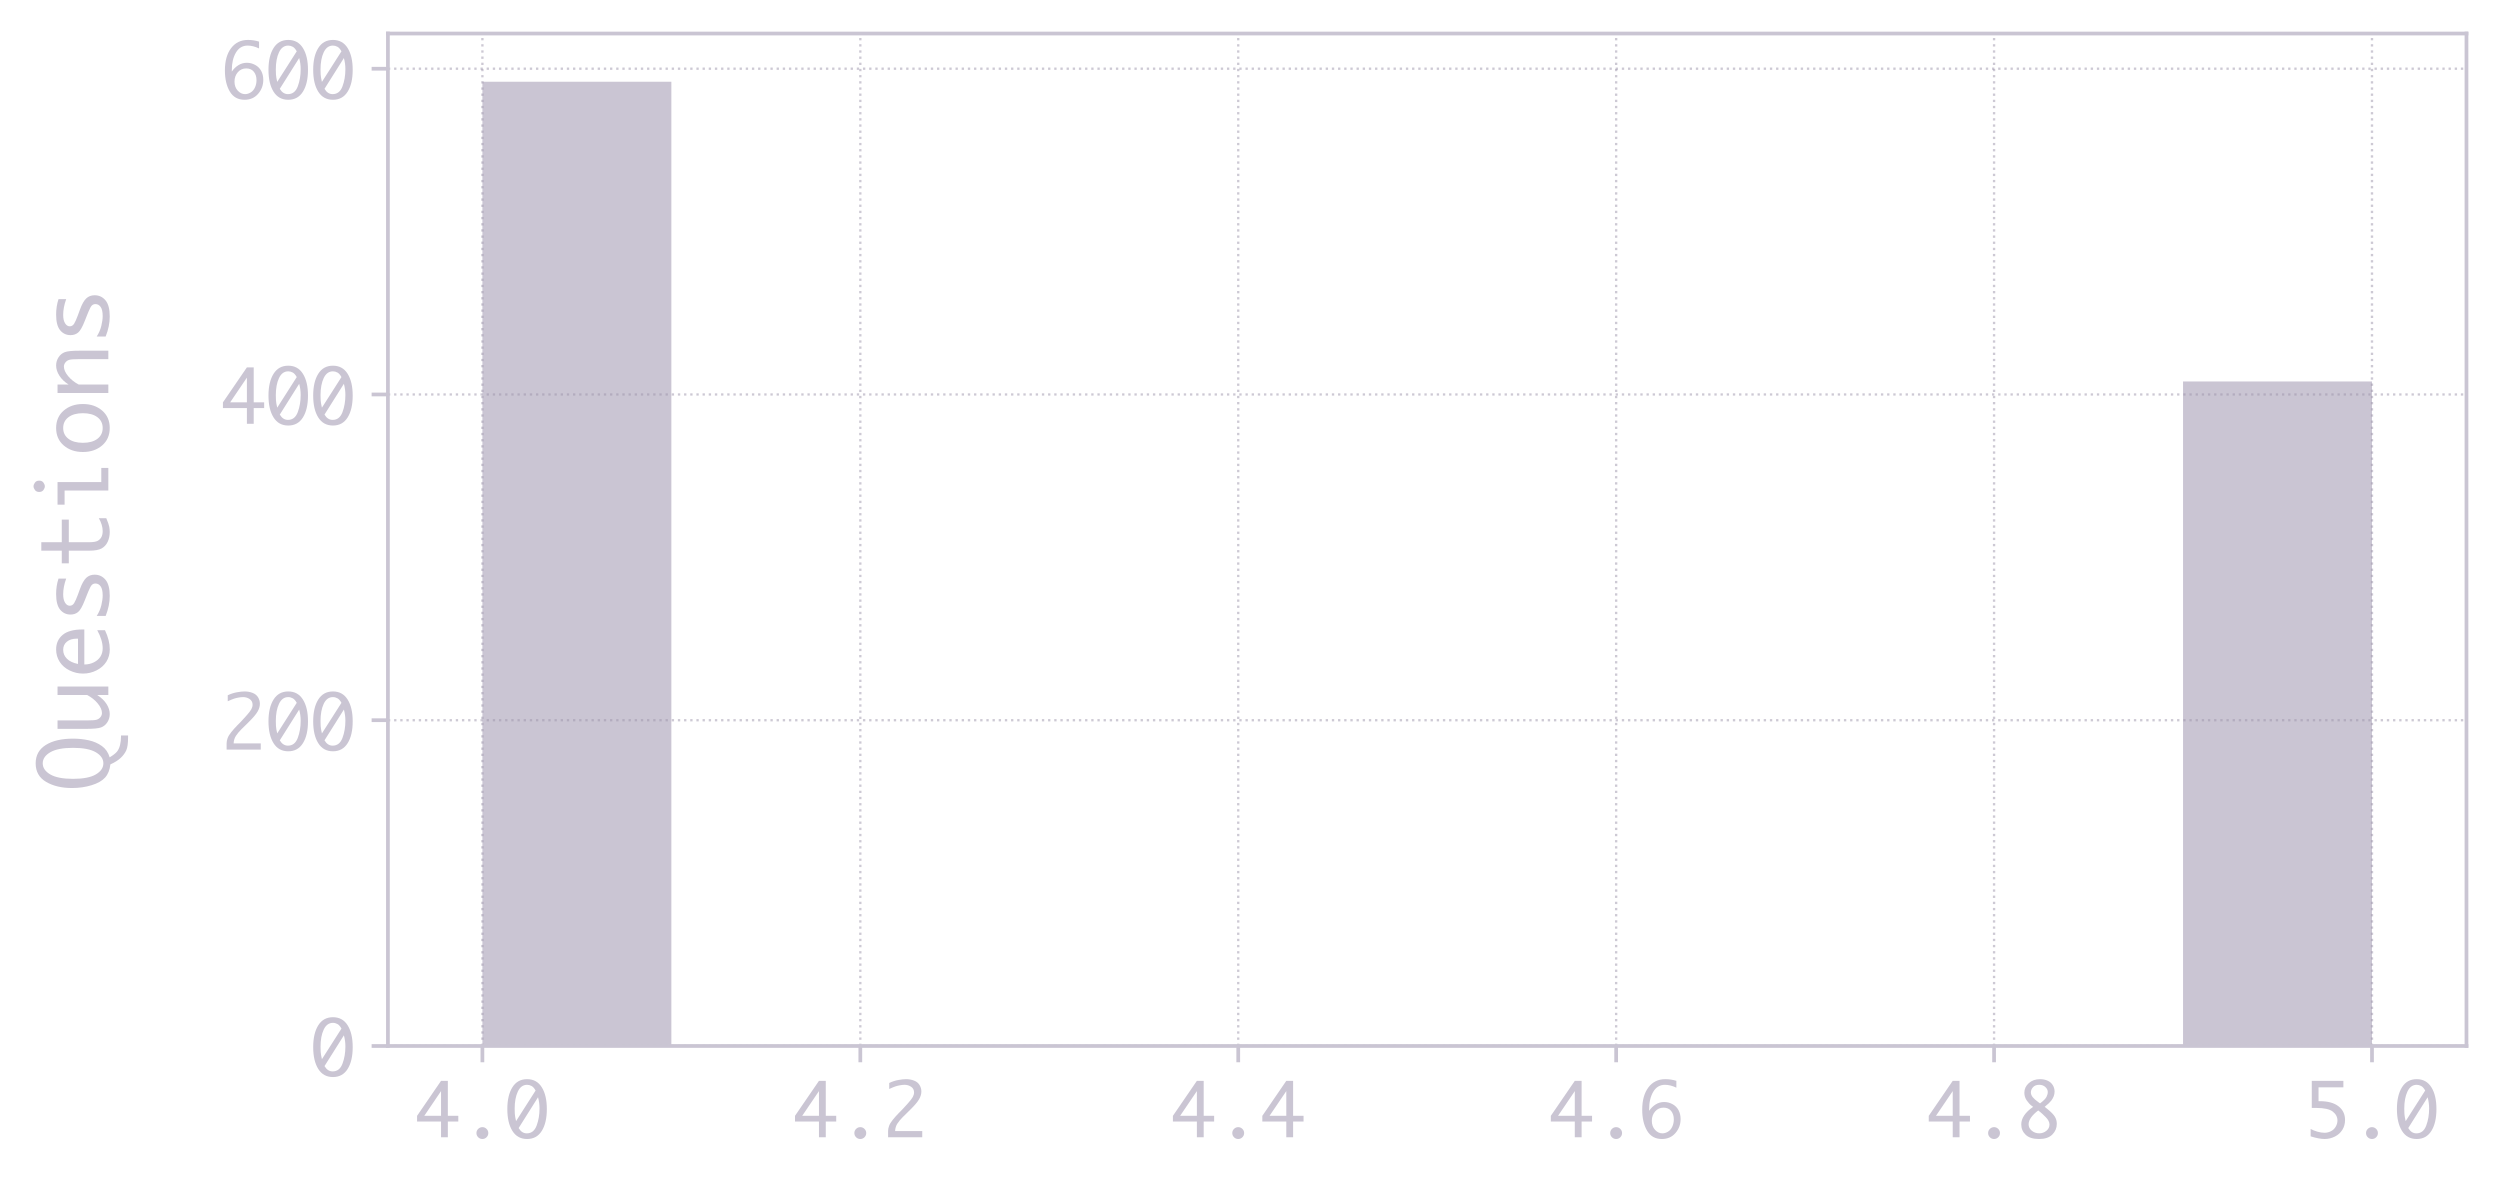
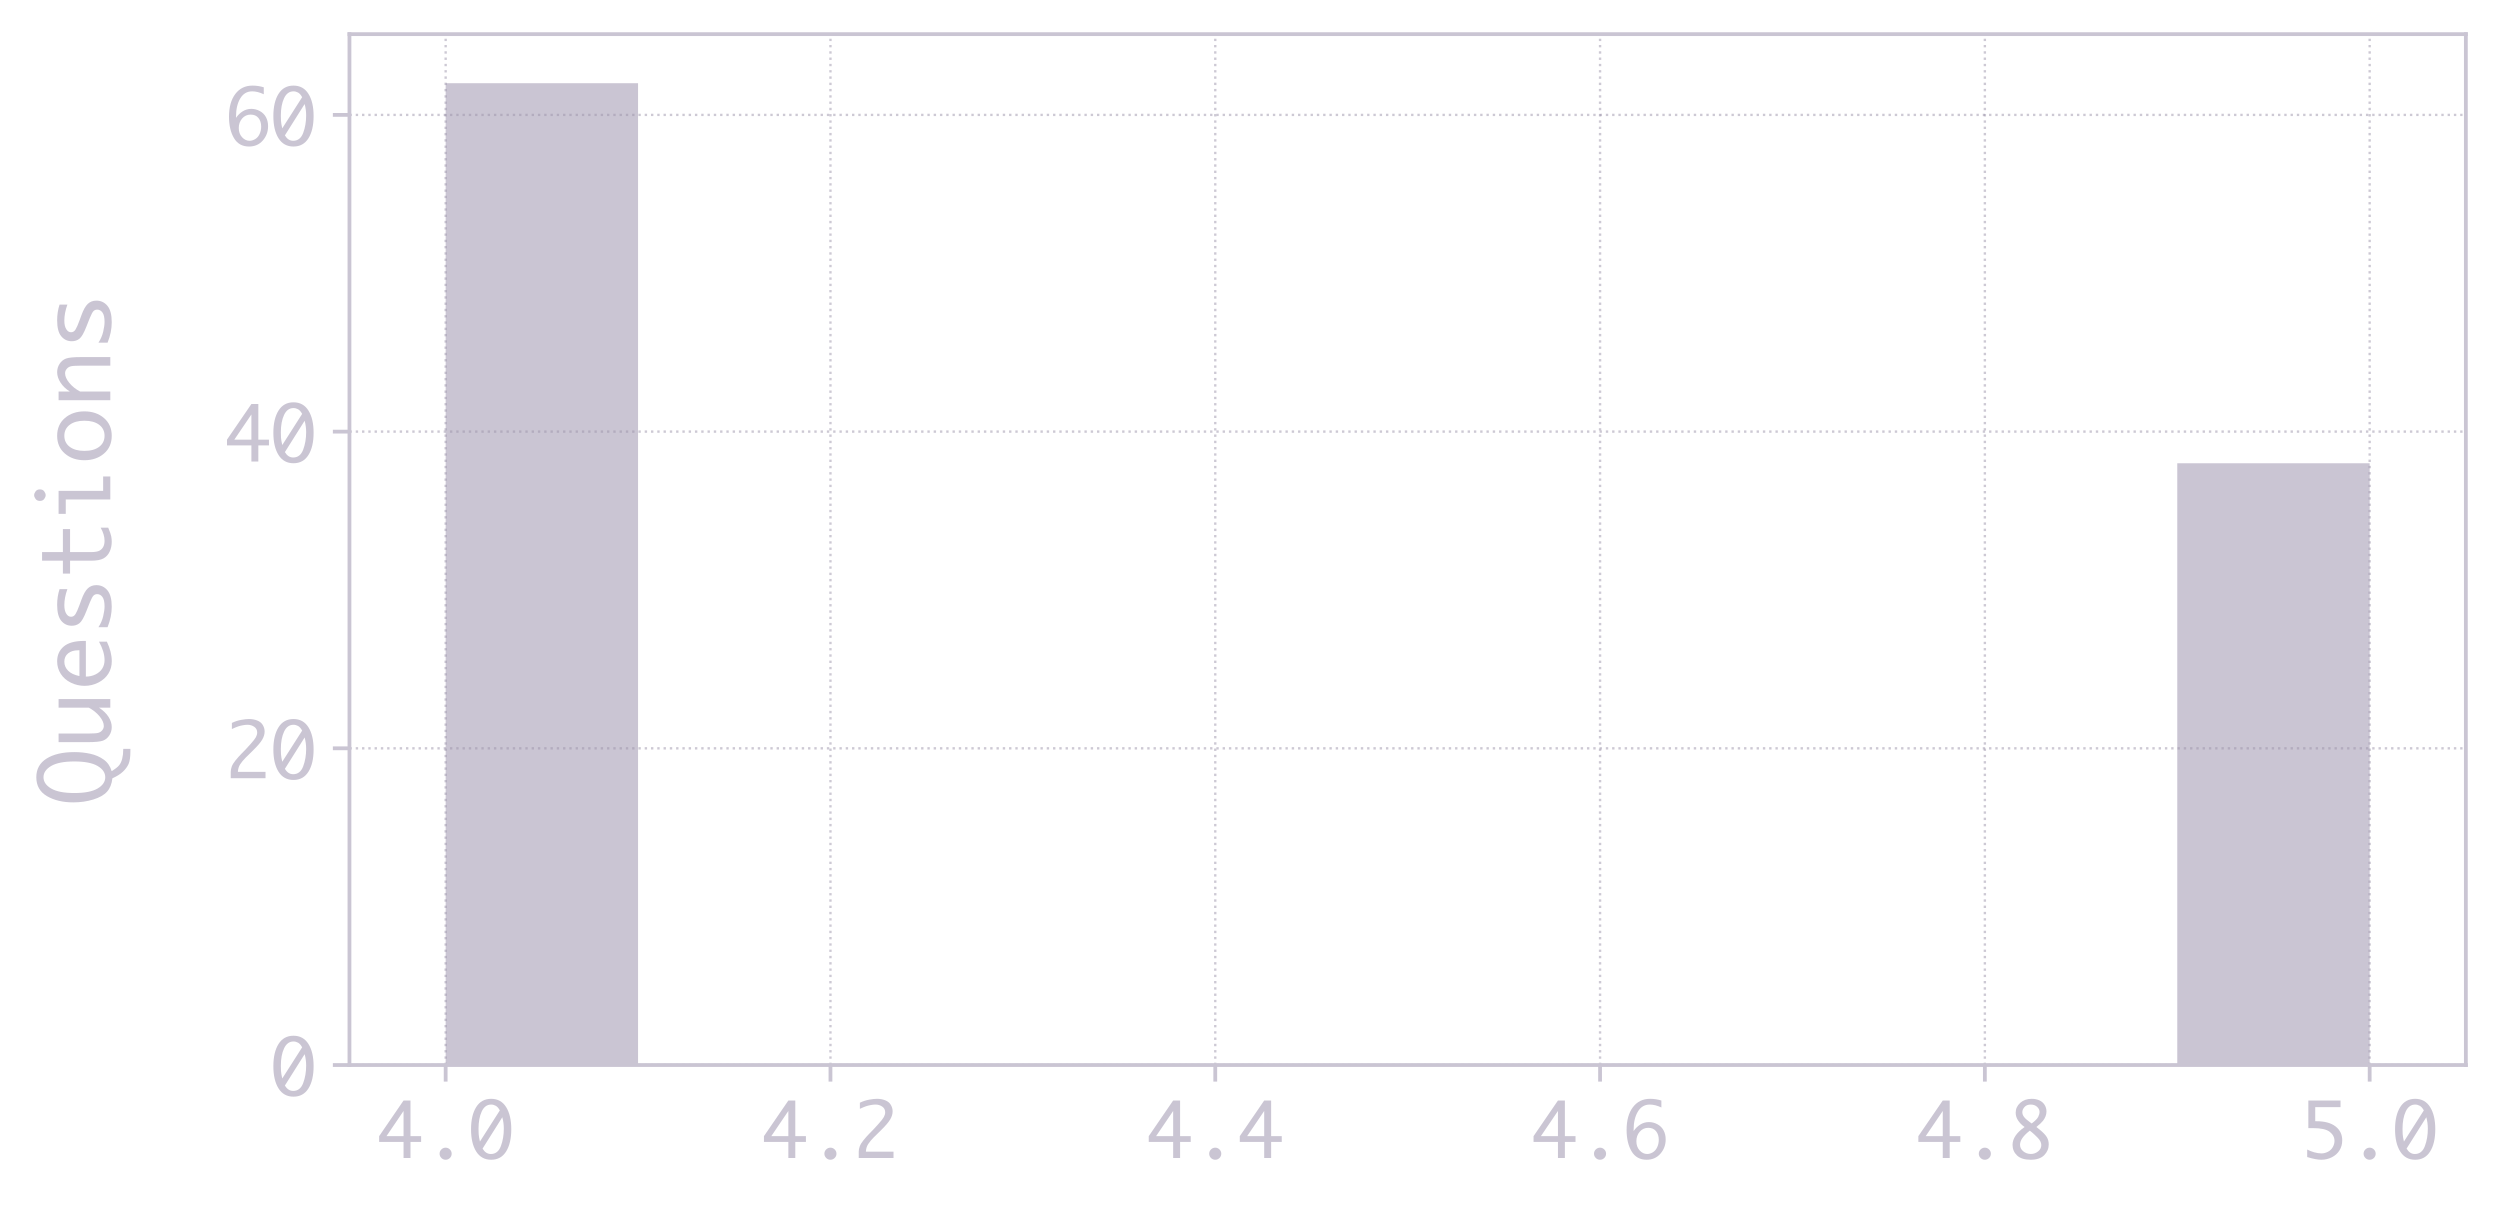
- <svg xmlns="http://www.w3.org/2000/svg" xmlns:xlink="http://www.w3.org/1999/xlink" width="536.911pt" height="254.84pt" viewBox="0 0 536.911 254.84" version="1.1">
+ <svg xmlns="http://www.w3.org/2000/svg" xmlns:xlink="http://www.w3.org/1999/xlink" width="527.308pt" height="254.84pt" viewBox="0 0 527.308 254.84" version="1.1">
  <defs>
    <style type="text/css">*{stroke-linejoin: round; stroke-linecap: butt}</style>
  </defs>
  <g id="figure_1">
    <g id="patch_1">
-       <path d="M 0 254.84  L 536.911 254.84  L 536.911 0  L 0 0  L 0 254.84  z " style="fill: none" />
+       <path d="M 0 254.84  L 527.308 254.84  L 527.308 0  L 0 0  L 0 254.84  z " style="fill: none" />
    </g>
    <g id="axes_1">
      <g id="patch_2">
-         <path d="M 83.311 224.64  L 529.711 224.64  L 529.711 7.2  L 83.311 7.2  L 83.311 224.64  z " style="fill: none" />
+         <path d="M 73.708 224.64  L 520.108 224.64  L 520.108 7.2  L 73.708 7.2  L 73.708 224.64  z " style="fill: none" />
      </g>
      <g id="patch_3">
-         <path d="M 103.602 224.64  L 144.183 224.64  L 144.183 17.554  L 103.602 17.554  z " clip-path="url(#pe72395f8b7)" style="fill: #cac5d3" />
+         <path d="M 93.999 224.64  L 134.581 224.64  L 134.581 17.554  L 93.999 17.554  z " clip-path="url(#p7801540b0b)" style="fill: #cac5d3" />
      </g>
      <g id="patch_4">
-         <path d="M 144.183 224.64  L 184.765 224.64  L 184.765 224.64  L 144.183 224.64  z " clip-path="url(#pe72395f8b7)" style="fill: #cac5d3" />
+         <path d="M 134.581 224.64  L 175.163 224.64  L 175.163 224.64  L 134.581 224.64  z " clip-path="url(#p7801540b0b)" style="fill: #cac5d3" />
      </g>
      <g id="patch_5">
-         <path d="M 184.765 224.64  L 225.347 224.64  L 225.347 224.64  L 184.765 224.64  z " clip-path="url(#pe72395f8b7)" style="fill: #cac5d3" />
+         <path d="M 175.163 224.64  L 215.744 224.64  L 215.744 224.64  L 175.163 224.64  z " clip-path="url(#p7801540b0b)" style="fill: #cac5d3" />
      </g>
      <g id="patch_6">
-         <path d="M 225.347 224.64  L 265.929 224.64  L 265.929 224.64  L 225.347 224.64  z " clip-path="url(#pe72395f8b7)" style="fill: #cac5d3" />
+         <path d="M 215.744 224.64  L 256.326 224.64  L 256.326 224.64  L 215.744 224.64  z " clip-path="url(#p7801540b0b)" style="fill: #cac5d3" />
      </g>
      <g id="patch_7">
-         <path d="M 265.929 224.64  L 306.511 224.64  L 306.511 224.64  L 265.929 224.64  z " clip-path="url(#pe72395f8b7)" style="fill: #cac5d3" />
+         <path d="M 256.326 224.64  L 296.908 224.64  L 296.908 224.64  L 256.326 224.64  z " clip-path="url(#p7801540b0b)" style="fill: #cac5d3" />
      </g>
      <g id="patch_8">
-         <path d="M 306.511 224.64  L 347.092 224.64  L 347.092 224.64  L 306.511 224.64  z " clip-path="url(#pe72395f8b7)" style="fill: #cac5d3" />
+         <path d="M 296.908 224.64  L 337.49 224.64  L 337.49 224.64  L 296.908 224.64  z " clip-path="url(#p7801540b0b)" style="fill: #cac5d3" />
      </g>
      <g id="patch_9">
-         <path d="M 347.092 224.64  L 387.674 224.64  L 387.674 224.64  L 347.092 224.64  z " clip-path="url(#pe72395f8b7)" style="fill: #cac5d3" />
+         <path d="M 337.49 224.64  L 378.072 224.64  L 378.072 224.64  L 337.49 224.64  z " clip-path="url(#p7801540b0b)" style="fill: #cac5d3" />
      </g>
      <g id="patch_10">
-         <path d="M 387.674 224.64  L 428.256 224.64  L 428.256 224.64  L 387.674 224.64  z " clip-path="url(#pe72395f8b7)" style="fill: #cac5d3" />
+         <path d="M 378.072 224.64  L 418.654 224.64  L 418.654 224.64  L 378.072 224.64  z " clip-path="url(#p7801540b0b)" style="fill: #cac5d3" />
      </g>
      <g id="patch_11">
-         <path d="M 428.256 224.64  L 468.838 224.64  L 468.838 224.64  L 428.256 224.64  z " clip-path="url(#pe72395f8b7)" style="fill: #cac5d3" />
+         <path d="M 418.654 224.64  L 459.235 224.64  L 459.235 224.64  L 418.654 224.64  z " clip-path="url(#p7801540b0b)" style="fill: #cac5d3" />
      </g>
      <g id="patch_12">
-         <path d="M 468.838 224.64  L 509.42 224.64  L 509.42 81.919  L 468.838 81.919  z " clip-path="url(#pe72395f8b7)" style="fill: #cac5d3" />
+         <path d="M 459.235 224.64  L 499.817 224.64  L 499.817 97.716  L 459.235 97.716  z " clip-path="url(#p7801540b0b)" style="fill: #cac5d3" />
      </g>
      <g id="matplotlib.axis_1">
        <g id="xtick_1">
          <g id="line2d_1">
-             <path d="M 103.602 224.64  L 103.602 7.2  " clip-path="url(#pe72395f8b7)" style="fill: none; stroke-dasharray: 0.5,0.825; stroke-dashoffset: 0; stroke: #9c94aa; stroke-opacity: 0.5; stroke-width: 0.5" />
+             <path d="M 93.999 224.64  L 93.999 7.2  " clip-path="url(#p7801540b0b)" style="fill: none; stroke-dasharray: 0.5,0.825; stroke-dashoffset: 0; stroke: #9c94aa; stroke-opacity: 0.5; stroke-width: 0.5" />
          </g>
          <g id="line2d_2">
            <defs>
-               <path id="m063a97d0a1" d="M 0 0  L 0 3.5  " style="stroke: #cac5d3; stroke-width: 0.8" />
+               <path id="md8f80c3cc9" d="M 0 0  L 0 3.5  " style="stroke: #cac5d3; stroke-width: 0.8" />
            </defs>
            <g>
-               <use xlink:href="#m063a97d0a1" x="103.602" y="224.64" style="fill: #cac5d3; stroke: #cac5d3; stroke-width: 0.8" />
+               <use xlink:href="#md8f80c3cc9" x="93.999" y="224.64" style="fill: #cac5d3; stroke: #cac5d3; stroke-width: 0.8" />
            </g>
          </g>
          <g id="text_1">
-             <g style="fill: #cac5d3" transform="translate(89.19778 244.25)scale(0.16 -0.16)">
+             <g style="fill: #cac5d3" transform="translate(79.59528 244.25)scale(0.16 -0.16)">
              <defs>
                <path id="Monaco-34" d="M 2209 0  L 2209 1356  L 150 1356  L 150 1844  L 2209 4850  L 2794 4850  L 2794 1844  L 3691 1844  L 3691 1356  L 2794 1356  L 2794 0  L 2209 0  z M 2209 1844  L 2209 3969  L 769 1844  L 2209 1844  z " transform="scale(0.015625)" />
                <path id="Monaco-2e" d="M 1919 -147  Q 1709 -147 1559 3  Q 1409 153 1409 363  Q 1409 575 1561 723  Q 1713 872 1919 872  Q 2125 872 2276 723  Q 2428 575 2428 363  Q 2428 153 2278 3  Q 2128 -147 1919 -147  z " transform="scale(0.015625)" />
                <path id="Monaco-30" d="M 1919 4994  Q 2747 4994 3181 4298  Q 3616 3603 3616 2425  Q 3616 1244 3181 548  Q 2747 -147 1919 -147  Q 1094 -147 658 548  Q 222 1244 222 2425  Q 222 3603 658 4298  Q 1094 4994 1919 4994  z M 972 1388  L 2650 4016  Q 2491 4306 2305 4407  Q 2119 4509 1919 4509  Q 1397 4509 1125 3929  Q 853 3350 853 2459  Q 853 2256 865 2022  Q 878 1788 972 1388  z M 2859 3438  L 1194 794  Q 1328 566 1503 452  Q 1678 338 1894 338  Q 2488 338 2738 1002  Q 2988 1666 2988 2475  Q 2988 2975 2859 3438  z " transform="scale(0.015625)" />
              </defs>
              <use xlink:href="#Monaco-34" />
              <use xlink:href="#Monaco-2e" x="60.01" />
              <use xlink:href="#Monaco-30" x="120.02" />
            </g>
          </g>
        </g>
        <g id="xtick_2">
          <g id="line2d_3">
-             <path d="M 184.765 224.64  L 184.765 7.2  " clip-path="url(#pe72395f8b7)" style="fill: none; stroke-dasharray: 0.5,0.825; stroke-dashoffset: 0; stroke: #9c94aa; stroke-opacity: 0.5; stroke-width: 0.5" />
+             <path d="M 175.163 224.64  L 175.163 7.2  " clip-path="url(#p7801540b0b)" style="fill: none; stroke-dasharray: 0.5,0.825; stroke-dashoffset: 0; stroke: #9c94aa; stroke-opacity: 0.5; stroke-width: 0.5" />
          </g>
          <g id="line2d_4">
            <g>
-               <use xlink:href="#m063a97d0a1" x="184.765" y="224.64" style="fill: #cac5d3; stroke: #cac5d3; stroke-width: 0.8" />
+               <use xlink:href="#md8f80c3cc9" x="175.163" y="224.64" style="fill: #cac5d3; stroke: #cac5d3; stroke-width: 0.8" />
            </g>
          </g>
          <g id="text_2">
-             <g style="fill: #cac5d3" transform="translate(170.3614 244.25)scale(0.16 -0.16)">
+             <g style="fill: #cac5d3" transform="translate(160.7589 244.25)scale(0.16 -0.16)">
              <defs>
                <path id="Monaco-32" d="M 3400 0  L 466 0  L 466 534  Q 466 741 550 977  Q 634 1213 871 1506  Q 1109 1800 1375 2072  L 1706 2409  Q 1806 2513 2143 2888  Q 2481 3263 2589 3463  Q 2697 3663 2697 3856  Q 2697 4169 2447 4339  Q 2197 4509 1884 4509  Q 1706 4509 1486 4468  Q 1266 4428 1100 4373  Q 934 4319 563 4150  L 563 4666  Q 956 4853 1351 4923  Q 1747 4994 2003 4994  Q 2381 4994 2698 4870  Q 3016 4747 3170 4487  Q 3325 4228 3325 3934  Q 3325 3606 3126 3262  Q 2928 2919 2378 2378  L 2022 2025  L 1722 1731  Q 1438 1444 1263 1175  Q 1088 906 1069 534  L 3400 534  L 3400 0  z " transform="scale(0.015625)" />
              </defs>
              <use xlink:href="#Monaco-34" />
              <use xlink:href="#Monaco-2e" x="60.01" />
              <use xlink:href="#Monaco-32" x="120.02" />
            </g>
          </g>
        </g>
        <g id="xtick_3">
          <g id="line2d_5">
-             <path d="M 265.929 224.64  L 265.929 7.2  " clip-path="url(#pe72395f8b7)" style="fill: none; stroke-dasharray: 0.5,0.825; stroke-dashoffset: 0; stroke: #9c94aa; stroke-opacity: 0.5; stroke-width: 0.5" />
+             <path d="M 256.326 224.64  L 256.326 7.2  " clip-path="url(#p7801540b0b)" style="fill: none; stroke-dasharray: 0.5,0.825; stroke-dashoffset: 0; stroke: #9c94aa; stroke-opacity: 0.5; stroke-width: 0.5" />
          </g>
          <g id="line2d_6">
            <g>
-               <use xlink:href="#m063a97d0a1" x="265.929" y="224.64" style="fill: #cac5d3; stroke: #cac5d3; stroke-width: 0.8" />
+               <use xlink:href="#md8f80c3cc9" x="256.326" y="224.64" style="fill: #cac5d3; stroke: #cac5d3; stroke-width: 0.8" />
            </g>
          </g>
          <g id="text_3">
-             <g style="fill: #cac5d3" transform="translate(251.5251 244.25)scale(0.16 -0.16)">
+             <g style="fill: #cac5d3" transform="translate(241.9226 244.25)scale(0.16 -0.16)">
              <use xlink:href="#Monaco-34" />
              <use xlink:href="#Monaco-2e" x="60.01" />
              <use xlink:href="#Monaco-34" x="120.02" />
            </g>
          </g>
        </g>
        <g id="xtick_4">
          <g id="line2d_7">
-             <path d="M 347.092 224.64  L 347.092 7.2  " clip-path="url(#pe72395f8b7)" style="fill: none; stroke-dasharray: 0.5,0.825; stroke-dashoffset: 0; stroke: #9c94aa; stroke-opacity: 0.5; stroke-width: 0.5" />
+             <path d="M 337.49 224.64  L 337.49 7.2  " clip-path="url(#p7801540b0b)" style="fill: none; stroke-dasharray: 0.5,0.825; stroke-dashoffset: 0; stroke: #9c94aa; stroke-opacity: 0.5; stroke-width: 0.5" />
          </g>
          <g id="line2d_8">
            <g>
-               <use xlink:href="#m063a97d0a1" x="347.092" y="224.64" style="fill: #cac5d3; stroke: #cac5d3; stroke-width: 0.8" />
+               <use xlink:href="#md8f80c3cc9" x="337.49" y="224.64" style="fill: #cac5d3; stroke: #cac5d3; stroke-width: 0.8" />
            </g>
          </g>
          <g id="text_4">
-             <g style="fill: #cac5d3" transform="translate(332.6887 244.25)scale(0.16 -0.16)">
+             <g style="fill: #cac5d3" transform="translate(323.0862 244.25)scale(0.16 -0.16)">
              <defs>
                <path id="Monaco-36" d="M 913 2275  Q 1138 2609 1470 2820  Q 1803 3031 2203 3031  Q 2581 3031 2920 2847  Q 3259 2663 3437 2333  Q 3616 2003 3616 1566  Q 3616 875 3173 364  Q 2731 -147 2009 -147  Q 1159 -147 739 564  Q 319 1275 319 2372  Q 319 3584 853 4289  Q 1388 4994 2300 4994  Q 2791 4994 3253 4850  L 3253 4263  Q 2734 4509 2275 4509  Q 1625 4509 1269 3912  Q 913 3316 913 2400  L 913 2275  z M 2053 338  Q 2288 338 2525 477  Q 2763 616 2898 905  Q 3034 1194 3034 1534  Q 3034 1978 2804 2262  Q 2575 2547 2150 2547  Q 1709 2547 1426 2217  Q 1144 1888 1144 1416  Q 1144 941 1420 639  Q 1697 338 2053 338  z " transform="scale(0.015625)" />
              </defs>
              <use xlink:href="#Monaco-34" />
              <use xlink:href="#Monaco-2e" x="60.01" />
              <use xlink:href="#Monaco-36" x="120.02" />
            </g>
          </g>
        </g>
        <g id="xtick_5">
          <g id="line2d_9">
-             <path d="M 428.256 224.64  L 428.256 7.2  " clip-path="url(#pe72395f8b7)" style="fill: none; stroke-dasharray: 0.5,0.825; stroke-dashoffset: 0; stroke: #9c94aa; stroke-opacity: 0.5; stroke-width: 0.5" />
+             <path d="M 418.654 224.64  L 418.654 7.2  " clip-path="url(#p7801540b0b)" style="fill: none; stroke-dasharray: 0.5,0.825; stroke-dashoffset: 0; stroke: #9c94aa; stroke-opacity: 0.5; stroke-width: 0.5" />
          </g>
          <g id="line2d_10">
            <g>
-               <use xlink:href="#m063a97d0a1" x="428.256" y="224.64" style="fill: #cac5d3; stroke: #cac5d3; stroke-width: 0.8" />
+               <use xlink:href="#md8f80c3cc9" x="418.654" y="224.64" style="fill: #cac5d3; stroke: #cac5d3; stroke-width: 0.8" />
            </g>
          </g>
          <g id="text_5">
-             <g style="fill: #cac5d3" transform="translate(413.8523 244.25)scale(0.16 -0.16)">
+             <g style="fill: #cac5d3" transform="translate(404.2498 244.25)scale(0.16 -0.16)">
              <defs>
                <path id="Monaco-38" d="M 1434 2616  L 1328 2694  Q 1106 2850 893 3154  Q 681 3459 681 3825  Q 681 4309 1062 4651  Q 1444 4994 2031 4994  Q 2391 4994 2678 4864  Q 2966 4734 3122 4481  Q 3278 4228 3278 3928  Q 3278 3722 3206 3530  Q 3134 3338 2992 3148  Q 2850 2959 2428 2616  L 2691 2406  Q 3150 2031 3309 1759  Q 3469 1488 3469 1150  Q 3469 625 3087 239  Q 2706 -147 1944 -147  Q 1178 -147 797 214  Q 416 575 416 1109  Q 416 1906 1434 2616  z M 2031 2913  Q 2472 3247 2583 3472  Q 2694 3697 2694 3891  Q 2694 4125 2487 4317  Q 2281 4509 1956 4509  Q 1606 4509 1423 4300  Q 1241 4091 1241 3866  Q 1241 3647 1394 3453  Q 1547 3259 1884 3019  L 2031 2913  z M 1872 2306  Q 1047 1672 1047 1119  Q 1047 791 1319 566  Q 1591 341 1963 341  Q 2303 341 2572 556  Q 2841 772 2841 1094  Q 2841 1409 2514 1734  Q 2188 2059 2059 2159  L 1872 2306  z " transform="scale(0.015625)" />
              </defs>
              <use xlink:href="#Monaco-34" />
              <use xlink:href="#Monaco-2e" x="60.01" />
              <use xlink:href="#Monaco-38" x="120.02" />
            </g>
          </g>
        </g>
        <g id="xtick_6">
          <g id="line2d_11">
-             <path d="M 509.42 224.64  L 509.42 7.2  " clip-path="url(#pe72395f8b7)" style="fill: none; stroke-dasharray: 0.5,0.825; stroke-dashoffset: 0; stroke: #9c94aa; stroke-opacity: 0.5; stroke-width: 0.5" />
+             <path d="M 499.817 224.64  L 499.817 7.2  " clip-path="url(#p7801540b0b)" style="fill: none; stroke-dasharray: 0.5,0.825; stroke-dashoffset: 0; stroke: #9c94aa; stroke-opacity: 0.5; stroke-width: 0.5" />
          </g>
          <g id="line2d_12">
            <g>
-               <use xlink:href="#m063a97d0a1" x="509.42" y="224.64" style="fill: #cac5d3; stroke: #cac5d3; stroke-width: 0.8" />
+               <use xlink:href="#md8f80c3cc9" x="499.817" y="224.64" style="fill: #cac5d3; stroke: #cac5d3; stroke-width: 0.8" />
            </g>
          </g>
          <g id="text_6">
-             <g style="fill: #cac5d3" transform="translate(495.016 244.25)scale(0.16 -0.16)">
+             <g style="fill: #cac5d3" transform="translate(485.4135 244.25)scale(0.16 -0.16)">
              <defs>
                <path id="Monaco-35" d="M 588 2522  L 588 4850  L 3303 4850  L 3303 4291  L 1169 4291  L 1169 3103  L 1269 3103  Q 2316 3103 2881 2665  Q 3447 2228 3447 1488  Q 3447 1019 3219 647  Q 2991 275 2575 64  Q 2159 -147 1691 -147  Q 1222 -147 491 81  L 491 716  Q 756 572 1084 480  Q 1413 388 1691 388  Q 1969 388 2234 522  Q 2500 656 2647 914  Q 2794 1172 2794 1441  Q 2794 1894 2392 2208  Q 1991 2522 966 2522  L 588 2522  z " transform="scale(0.015625)" />
              </defs>
              <use xlink:href="#Monaco-35" />
              <use xlink:href="#Monaco-2e" x="60.01" />
              <use xlink:href="#Monaco-30" x="120.02" />
            </g>
          </g>
        </g>
      </g>
      <g id="matplotlib.axis_2">
        <g id="ytick_1">
          <g id="line2d_13">
-             <path d="M 83.311 224.64  L 529.711 224.64  " clip-path="url(#pe72395f8b7)" style="fill: none; stroke-dasharray: 0.5,0.825; stroke-dashoffset: 0; stroke: #9c94aa; stroke-opacity: 0.5; stroke-width: 0.5" />
+             <path d="M 73.708 224.64  L 520.108 224.64  " clip-path="url(#p7801540b0b)" style="fill: none; stroke-dasharray: 0.5,0.825; stroke-dashoffset: 0; stroke: #9c94aa; stroke-opacity: 0.5; stroke-width: 0.5" />
          </g>
          <g id="line2d_14">
            <defs>
-               <path id="m4766d94d9c" d="M 0 0  L -3.5 0  " style="stroke: #cac5d3; stroke-width: 0.8" />
+               <path id="mdc5f410acb" d="M 0 0  L -3.5 0  " style="stroke: #cac5d3; stroke-width: 0.8" />
            </defs>
            <g>
-               <use xlink:href="#m4766d94d9c" x="83.311" y="224.64" style="fill: #cac5d3; stroke: #cac5d3; stroke-width: 0.8" />
+               <use xlink:href="#mdc5f410acb" x="73.708" y="224.64" style="fill: #cac5d3; stroke: #cac5d3; stroke-width: 0.8" />
            </g>
          </g>
          <g id="text_7">
-             <g style="fill: #cac5d3" transform="translate(66.70812 230.945)scale(0.16 -0.16)">
+             <g style="fill: #cac5d3" transform="translate(57.10563 230.945)scale(0.16 -0.16)">
              <use xlink:href="#Monaco-30" />
            </g>
          </g>
        </g>
        <g id="ytick_2">
          <g id="line2d_15">
-             <path d="M 83.311 154.679  L 529.711 154.679  " clip-path="url(#pe72395f8b7)" style="fill: none; stroke-dasharray: 0.5,0.825; stroke-dashoffset: 0; stroke: #9c94aa; stroke-opacity: 0.5; stroke-width: 0.5" />
+             <path d="M 73.708 157.838  L 520.108 157.838  " clip-path="url(#p7801540b0b)" style="fill: none; stroke-dasharray: 0.5,0.825; stroke-dashoffset: 0; stroke: #9c94aa; stroke-opacity: 0.5; stroke-width: 0.5" />
          </g>
          <g id="line2d_16">
            <g>
-               <use xlink:href="#m4766d94d9c" x="83.311" y="154.679" style="fill: #cac5d3; stroke: #cac5d3; stroke-width: 0.8" />
+               <use xlink:href="#mdc5f410acb" x="73.708" y="157.838" style="fill: #cac5d3; stroke: #cac5d3; stroke-width: 0.8" />
            </g>
          </g>
          <g id="text_8">
-             <g style="fill: #cac5d3" transform="translate(47.50312 160.9836)scale(0.16 -0.16)">
+             <g style="fill: #cac5d3" transform="translate(47.50312 164.1432)scale(0.16 -0.16)">
              <use xlink:href="#Monaco-32" />
              <use xlink:href="#Monaco-30" x="60.01" />
-               <use xlink:href="#Monaco-30" x="120.02" />
            </g>
          </g>
        </g>
        <g id="ytick_3">
          <g id="line2d_17">
-             <path d="M 83.311 84.717  L 529.711 84.717  " clip-path="url(#pe72395f8b7)" style="fill: none; stroke-dasharray: 0.5,0.825; stroke-dashoffset: 0; stroke: #9c94aa; stroke-opacity: 0.5; stroke-width: 0.5" />
+             <path d="M 73.708 91.036  L 520.108 91.036  " clip-path="url(#p7801540b0b)" style="fill: none; stroke-dasharray: 0.5,0.825; stroke-dashoffset: 0; stroke: #9c94aa; stroke-opacity: 0.5; stroke-width: 0.5" />
          </g>
          <g id="line2d_18">
            <g>
-               <use xlink:href="#m4766d94d9c" x="83.311" y="84.717" style="fill: #cac5d3; stroke: #cac5d3; stroke-width: 0.8" />
+               <use xlink:href="#mdc5f410acb" x="73.708" y="91.036" style="fill: #cac5d3; stroke: #cac5d3; stroke-width: 0.8" />
            </g>
          </g>
          <g id="text_9">
-             <g style="fill: #cac5d3" transform="translate(47.50312 91.02222)scale(0.16 -0.16)">
+             <g style="fill: #cac5d3" transform="translate(47.50312 97.34131)scale(0.16 -0.16)">
              <use xlink:href="#Monaco-34" />
              <use xlink:href="#Monaco-30" x="60.01" />
-               <use xlink:href="#Monaco-30" x="120.02" />
            </g>
          </g>
        </g>
        <g id="ytick_4">
          <g id="line2d_19">
-             <path d="M 83.311 14.756  L 529.711 14.756  " clip-path="url(#pe72395f8b7)" style="fill: none; stroke-dasharray: 0.5,0.825; stroke-dashoffset: 0; stroke: #9c94aa; stroke-opacity: 0.5; stroke-width: 0.5" />
+             <path d="M 73.708 24.234  L 520.108 24.234  " clip-path="url(#p7801540b0b)" style="fill: none; stroke-dasharray: 0.5,0.825; stroke-dashoffset: 0; stroke: #9c94aa; stroke-opacity: 0.5; stroke-width: 0.5" />
          </g>
          <g id="line2d_20">
            <g>
-               <use xlink:href="#m4766d94d9c" x="83.311" y="14.756" style="fill: #cac5d3; stroke: #cac5d3; stroke-width: 0.8" />
+               <use xlink:href="#mdc5f410acb" x="73.708" y="24.234" style="fill: #cac5d3; stroke: #cac5d3; stroke-width: 0.8" />
            </g>
          </g>
          <g id="text_10">
-             <g style="fill: #cac5d3" transform="translate(47.50312 21.06083)scale(0.16 -0.16)">
+             <g style="fill: #cac5d3" transform="translate(47.50312 30.53947)scale(0.16 -0.16)">
              <use xlink:href="#Monaco-36" />
              <use xlink:href="#Monaco-30" x="60.01" />
-               <use xlink:href="#Monaco-30" x="120.02" />
            </g>
          </g>
        </g>
        <g id="text_11">
          <g style="fill: #cac5d3" transform="translate(23.26562 169.9341)rotate(-90)scale(0.2 -0.2)">
            <defs>
              <path id="Monaco-51" d="M 2331 -91  Q 2550 -453 2722 -593  Q 2894 -734 3169 -803  Q 3444 -872 3778 -872  L 3834 -872  L 3834 -1356  L 3688 -1356  Q 3084 -1356 2809 -1231  Q 2534 -1106 2290 -847  Q 2047 -588 1847 -141  Q 1275 -78 942 222  Q 609 522 415 1150  Q 222 1778 222 2500  Q 222 3556 644 4275  Q 1066 4994 1919 4994  Q 2744 4994 3180 4300  Q 3616 3606 3616 2422  Q 3616 1859 3502 1345  Q 3388 831 3108 442  Q 2828 53 2331 -91  z M 1919 4509  Q 1463 4509 1158 3992  Q 853 3475 853 2425  Q 853 1375 1158 858  Q 1463 341 1919 341  Q 2375 341 2679 858  Q 2984 1375 2984 2425  Q 2984 3475 2679 3992  Q 2375 4509 1919 4509  z " transform="scale(0.015625)" />
              <path id="Monaco-75" d="M 3356 3491  L 3356 0  L 2775 0  L 2775 766  Q 2494 334 2150 118  Q 1806 -97 1463 -97  Q 1156 -97 901 67  Q 647 231 547 498  Q 447 766 447 1541  L 447 3491  L 1028 3491  L 1028 1469  Q 1028 966 1076 805  Q 1125 644 1254 541  Q 1384 438 1534 438  Q 1841 438 2192 727  Q 2544 1016 2775 1456  L 2775 3491  L 3356 3491  z " transform="scale(0.015625)" />
              <path id="Monaco-65" d="M 3388 231  Q 2691 -100 2069 -100  Q 1597 -100 1225 134  Q 853 369 629 805  Q 406 1241 406 1738  Q 406 2216 618 2656  Q 831 3097 1212 3342  Q 1594 3588 2063 3588  Q 2684 3588 3061 3144  Q 3438 2700 3438 1775  L 3438 1650  L 1031 1650  Q 1031 1288 1182 988  Q 1334 688 1581 538  Q 1828 388 2144 388  Q 2706 388 3388 763  L 3388 231  z M 1066 2084  L 2806 2084  L 2806 2169  Q 2806 2597 2597 2850  Q 2388 3103 2038 3103  Q 1684 3103 1426 2845  Q 1169 2588 1066 2084  z " transform="scale(0.015625)" />
              <path id="Monaco-73" d="M 525 184  L 525 800  Q 875 572 1265 480  Q 1656 388 1928 388  Q 2369 388 2562 530  Q 2756 672 2756 884  Q 2756 1025 2666 1125  Q 2575 1225 2216 1372  L 2016 1453  L 1613 1613  Q 963 1866 794 2081  Q 622 2294 622 2600  Q 622 3031 955 3309  Q 1288 3588 2034 3588  Q 2594 3588 3094 3425  L 3094 2897  Q 2519 3103 2013 3103  Q 1644 3103 1436 2973  Q 1228 2844 1228 2650  Q 1228 2463 1409 2350  Q 1588 2238 1991 2091  L 2384 1947  Q 2925 1750 3144 1519  Q 3363 1288 3363 941  Q 3363 488 3014 195  Q 2666 -97 1900 -97  Q 1231 -97 525 184  z " transform="scale(0.015625)" />
              <path id="Monaco-74" d="M 3403 141  Q 2994 -31 2809 -64  Q 2625 -97 2453 -97  Q 2088 -97 1784 43  Q 1481 184 1326 459  Q 1172 734 1172 1309  L 1172 2716  L 300 2716  L 300 3200  L 1172 3200  L 1172 4606  L 1753 4606  L 1753 3200  L 3306 3200  L 3306 2716  L 1753 2716  L 1753 1319  Q 1753 897 1853 723  Q 1953 550 2120 469  Q 2288 388 2516 388  Q 2938 388 3403 653  L 3403 141  z " transform="scale(0.015625)" />
              <path id="Monaco-69" d="M 1463 0  L 1463 3006  L 494 3006  L 494 3491  L 2044 3491  L 2044 484  L 3016 484  L 3016 0  L 1463 0  z M 1366 4750  Q 1366 4947 1500 5044  Q 1634 5141 1753 5141  Q 1875 5141 2009 5044  Q 2144 4947 2144 4750  Q 2144 4556 2009 4459  Q 1875 4363 1753 4363  Q 1634 4363 1500 4459  Q 1366 4556 1366 4750  z " transform="scale(0.015625)" />
              <path id="Monaco-6f" d="M 1922 -97  Q 1172 -97 722 426  Q 272 950 272 1747  Q 272 2544 722 3066  Q 1172 3588 1922 3588  Q 2669 3588 3119 3066  Q 3569 2544 3569 1747  Q 3569 950 3119 426  Q 2669 -97 1922 -97  z M 1922 388  Q 2388 388 2663 750  Q 2938 1113 2938 1747  Q 2938 2378 2663 2740  Q 2388 3103 1922 3103  Q 1453 3103 1178 2740  Q 903 2378 903 1747  Q 903 1113 1178 750  Q 1453 388 1922 388  z " transform="scale(0.015625)" />
              <path id="Monaco-6e" d="M 484 0  L 484 3491  L 1066 3491  L 1066 2728  Q 1316 3131 1669 3359  Q 2022 3588 2375 3588  Q 2684 3588 2937 3423  Q 3191 3259 3292 2993  Q 3394 2728 3394 1950  L 3394 0  L 2813 0  L 2813 2022  Q 2813 2525 2764 2686  Q 2716 2847 2586 2950  Q 2456 3053 2303 3053  Q 1997 3053 1645 2762  Q 1294 2472 1066 2034  L 1066 0  L 484 0  z " transform="scale(0.015625)" />
            </defs>
            <use xlink:href="#Monaco-51" />
            <use xlink:href="#Monaco-75" x="60.01" />
            <use xlink:href="#Monaco-65" x="120.02" />
            <use xlink:href="#Monaco-73" x="180.029" />
            <use xlink:href="#Monaco-74" x="240.039" />
            <use xlink:href="#Monaco-69" x="300.049" />
            <use xlink:href="#Monaco-6f" x="360.059" />
            <use xlink:href="#Monaco-6e" x="420.068" />
            <use xlink:href="#Monaco-73" x="480.078" />
          </g>
        </g>
      </g>
      <g id="patch_13">
-         <path d="M 83.311 224.64  L 83.311 7.2  " style="fill: none; stroke: #cac5d3; stroke-width: 0.8; stroke-linejoin: miter; stroke-linecap: square" />
+         <path d="M 73.708 224.64  L 73.708 7.2  " style="fill: none; stroke: #cac5d3; stroke-width: 0.8; stroke-linejoin: miter; stroke-linecap: square" />
      </g>
      <g id="patch_14">
-         <path d="M 529.711 224.64  L 529.711 7.2  " style="fill: none; stroke: #cac5d3; stroke-width: 0.8; stroke-linejoin: miter; stroke-linecap: square" />
+         <path d="M 520.108 224.64  L 520.108 7.2  " style="fill: none; stroke: #cac5d3; stroke-width: 0.8; stroke-linejoin: miter; stroke-linecap: square" />
      </g>
      <g id="patch_15">
-         <path d="M 83.311 224.64  L 529.711 224.64  " style="fill: none; stroke: #cac5d3; stroke-width: 0.8; stroke-linejoin: miter; stroke-linecap: square" />
+         <path d="M 73.708 224.64  L 520.108 224.64  " style="fill: none; stroke: #cac5d3; stroke-width: 0.8; stroke-linejoin: miter; stroke-linecap: square" />
      </g>
      <g id="patch_16">
-         <path d="M 83.311 7.2  L 529.711 7.2  " style="fill: none; stroke: #cac5d3; stroke-width: 0.8; stroke-linejoin: miter; stroke-linecap: square" />
+         <path d="M 73.708 7.2  L 520.108 7.2  " style="fill: none; stroke: #cac5d3; stroke-width: 0.8; stroke-linejoin: miter; stroke-linecap: square" />
      </g>
    </g>
  </g>
  <defs>
-     <clipPath id="pe72395f8b7">
-       <rect x="83.311" y="7.2" width="446.4" height="217.44" />
+     <clipPath id="p7801540b0b">
+       <rect x="73.708" y="7.2" width="446.4" height="217.44" />
    </clipPath>
  </defs>
</svg>
